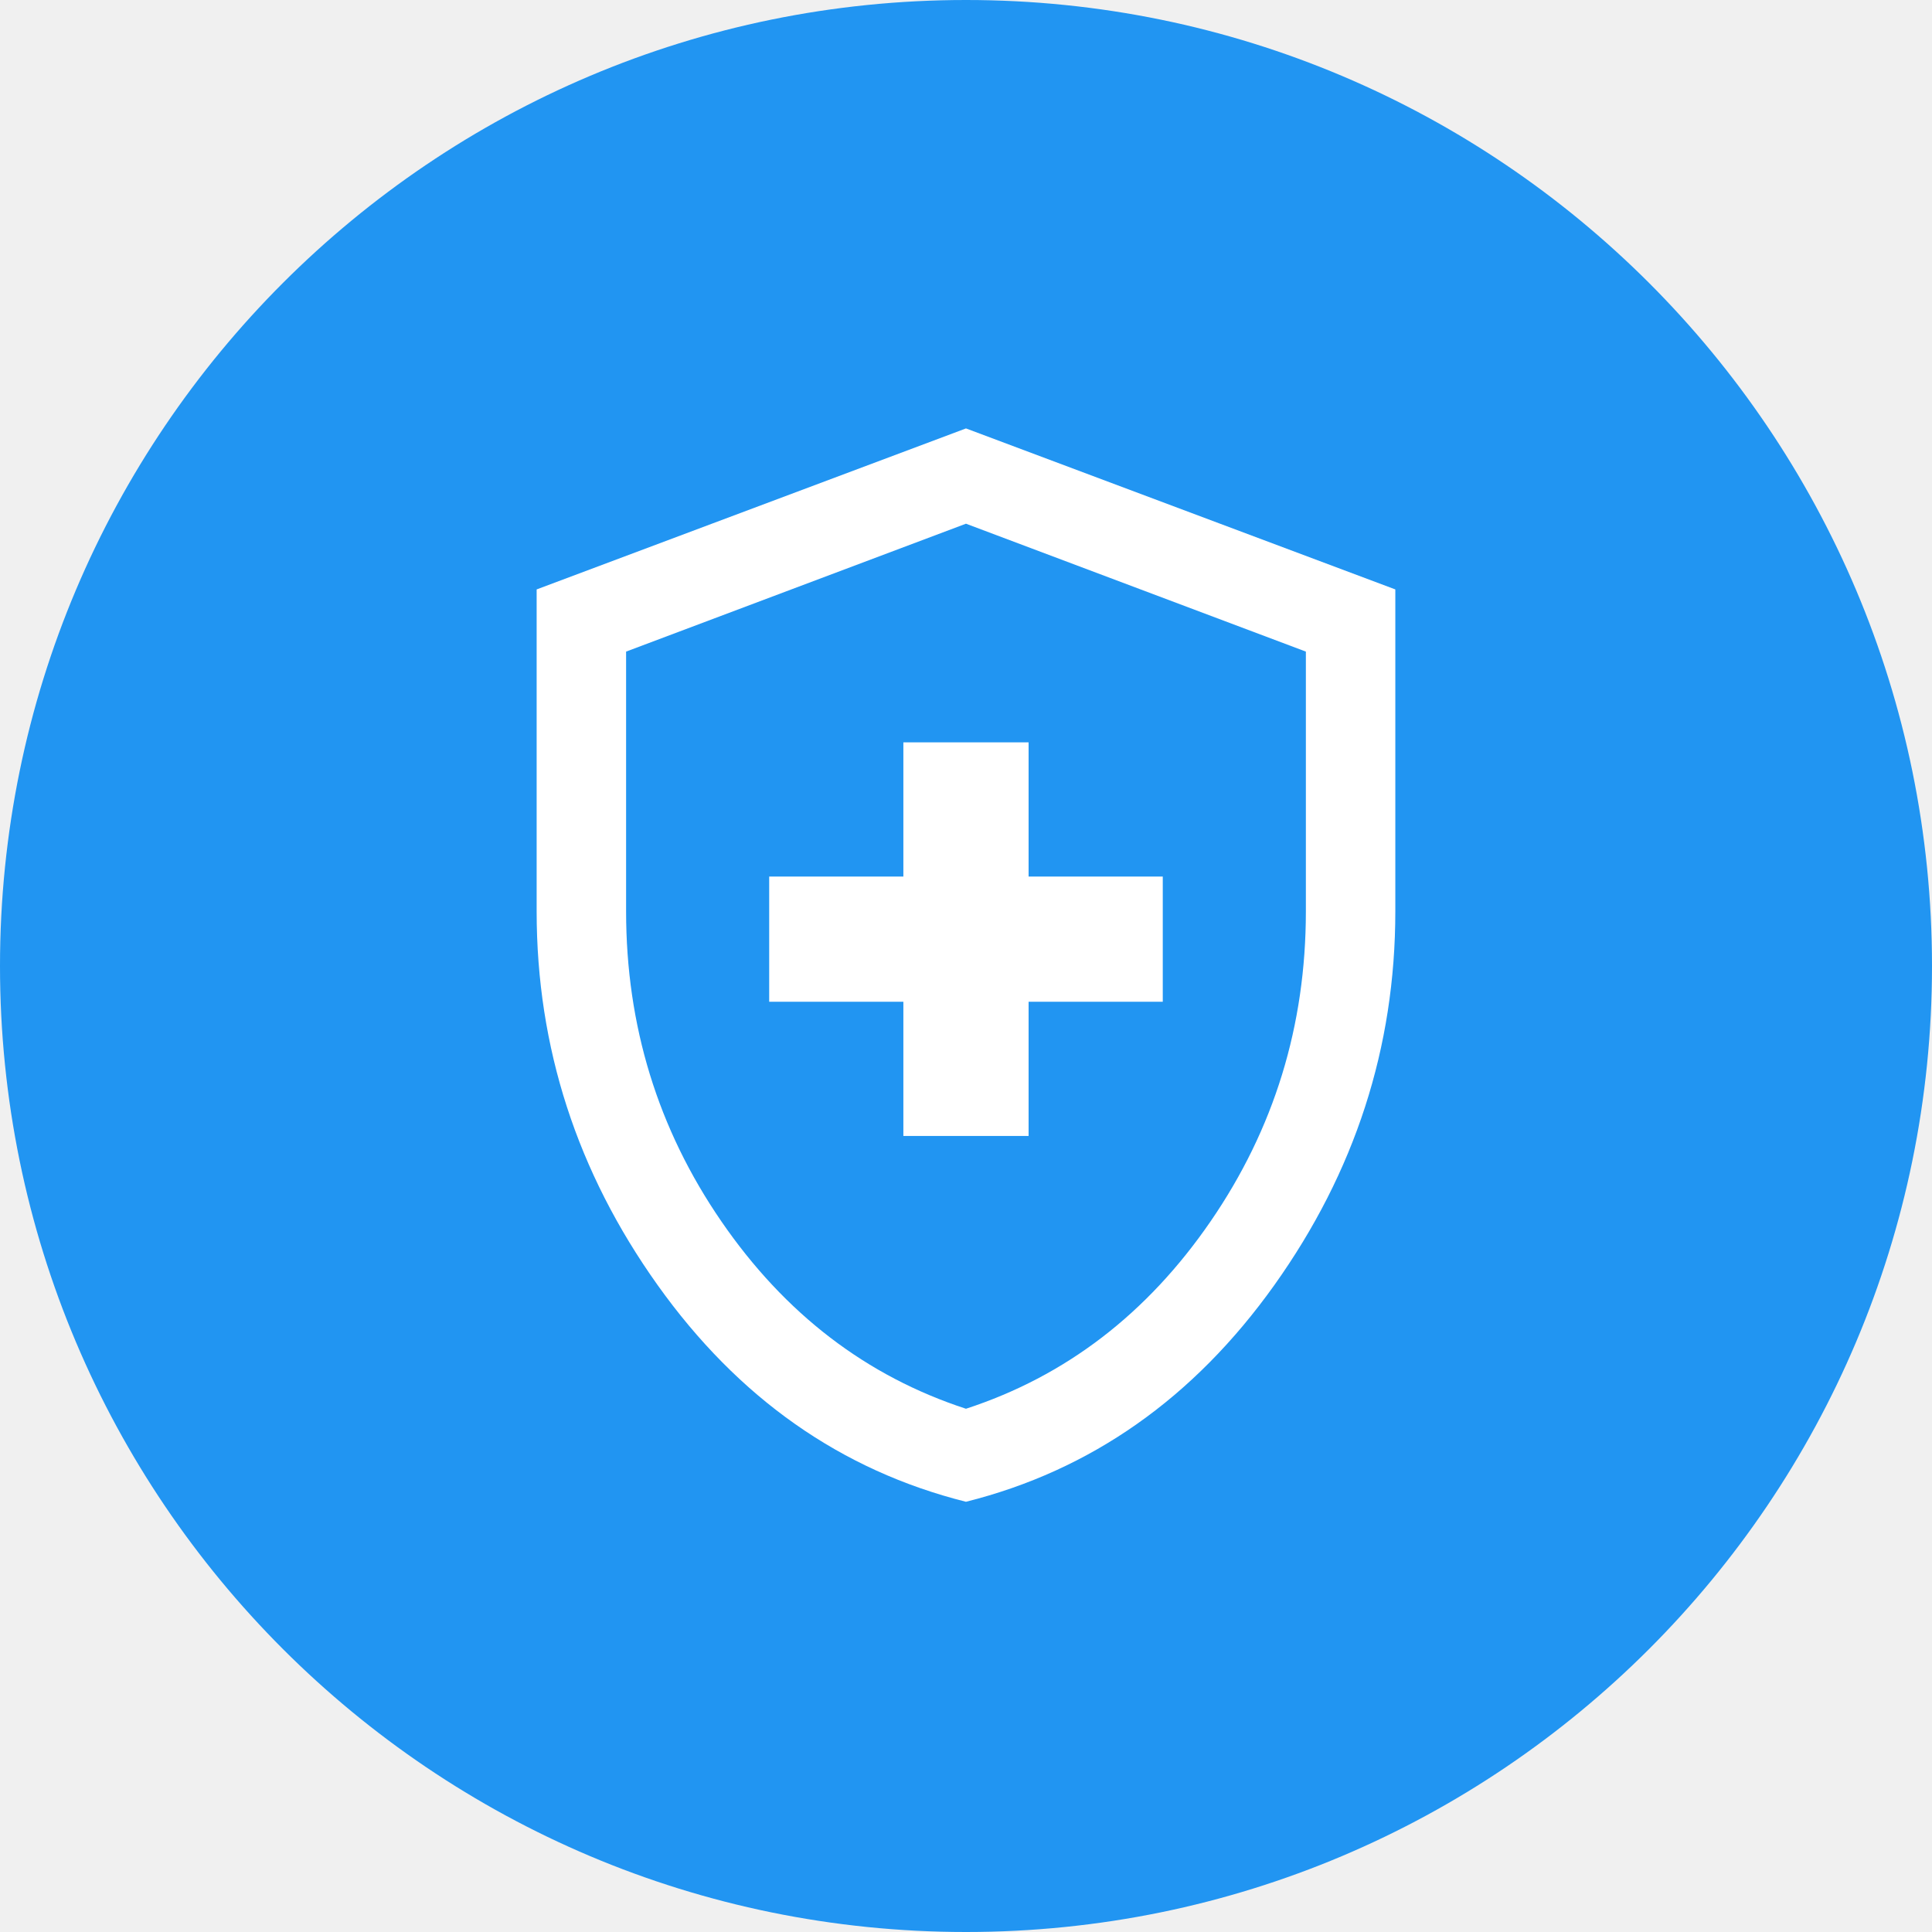
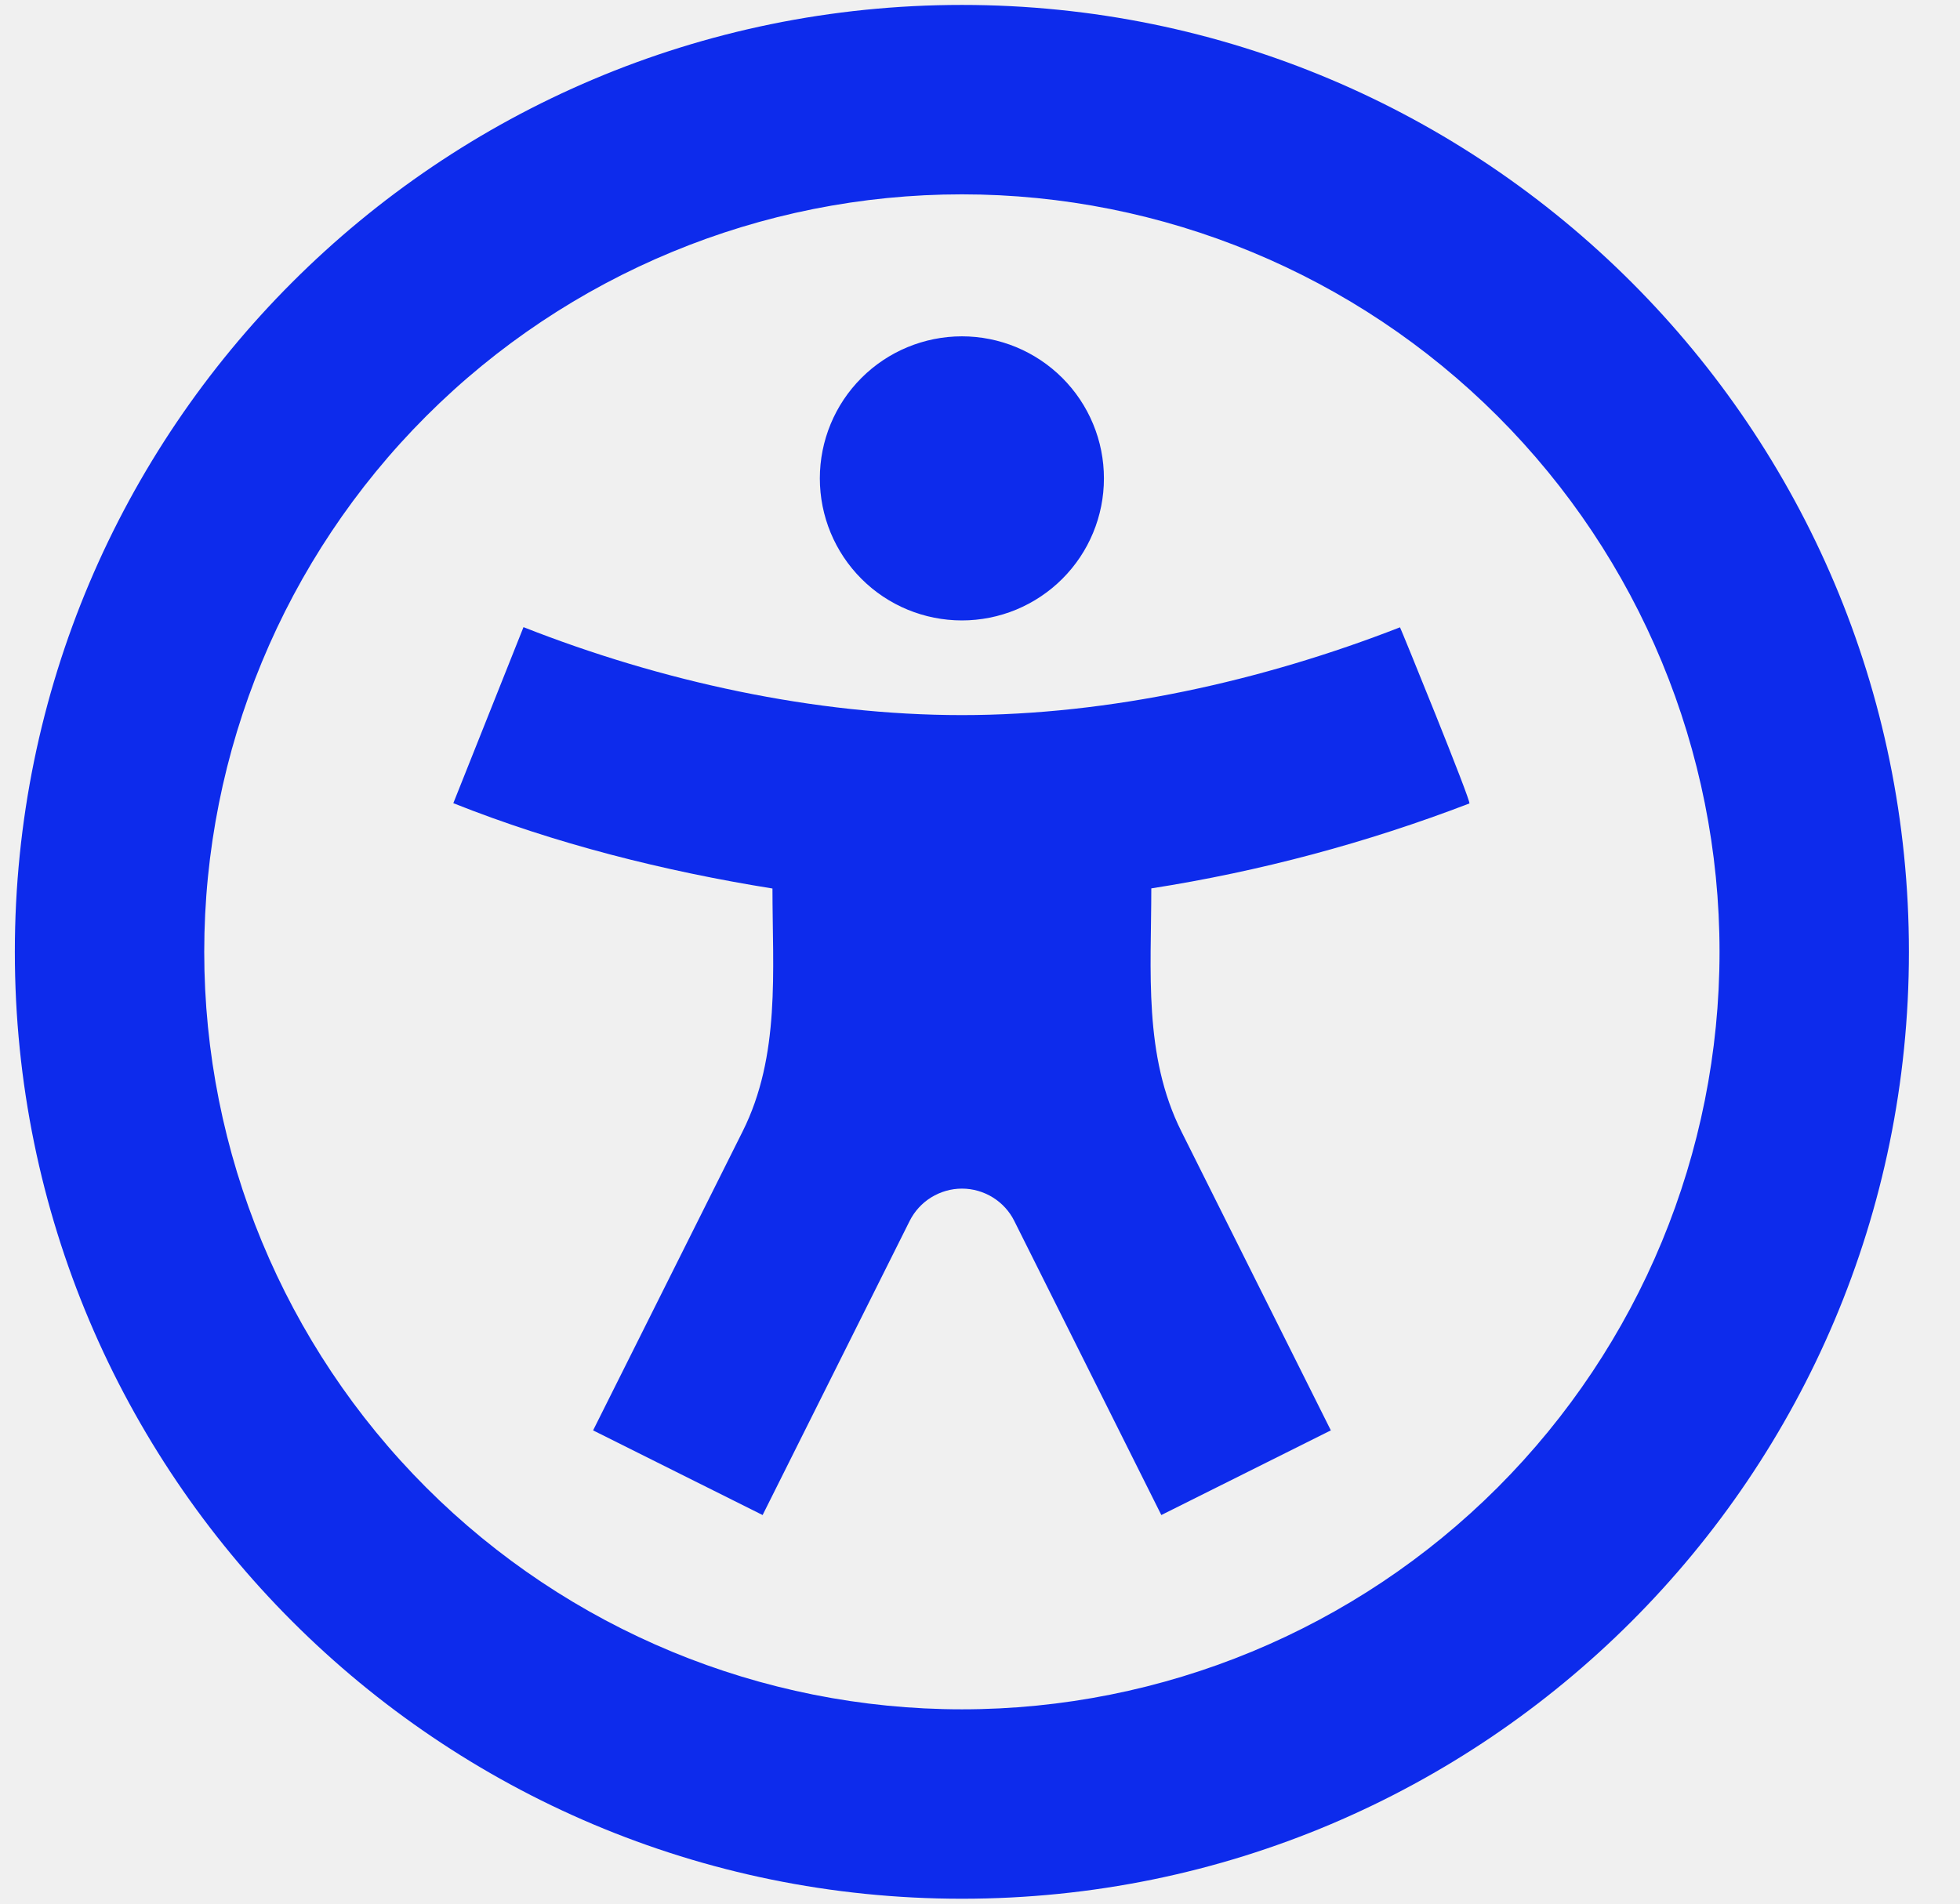
- <svg xmlns="http://www.w3.org/2000/svg" width="60" height="60" viewBox="0 0 60 60" fill="none">
-   <rect width="60" height="60" rx="30" fill="#2195F2" />
-   <mask id="mask0_371_4057" style="mask-type:alpha" maskUnits="userSpaceOnUse" x="10" y="10" width="40" height="40">
-     <rect x="10" y="10" width="40" height="40" fill="#D9D9D9" />
-   </mask>
-   <g mask="url(#mask0_371_4057)">
-     <path d="M28.055 35.278H31.944V31.111H36.111V27.222H31.944V23.055H28.055V27.222H23.888V31.111H28.055V35.278ZM29.999 46.639C26.12 45.666 22.927 43.423 20.423 39.91C17.918 36.396 16.666 32.528 16.666 28.305V18.305L29.999 13.305L43.333 18.305V28.305C43.333 32.528 42.08 36.396 39.576 39.91C37.071 43.423 33.879 45.666 29.999 46.639ZM29.999 43.75C33.092 42.741 35.624 40.801 37.596 37.93C39.569 35.06 40.555 31.852 40.555 28.305V20.236L29.999 16.264L19.444 20.236V28.305C19.444 31.852 20.43 35.06 22.402 37.93C24.375 40.801 26.907 42.741 29.999 43.75Z" fill="white" />
-   </g>
+ <svg xmlns="http://www.w3.org/2000/svg" width="35" height="34" viewBox="0 0 35 34" fill="none">
+   <path d="M3.647 17C3.647 13.412 5.073 9.97 7.61 7.433C10.147 4.896 13.588 3.471 17.177 3.471C20.765 3.471 24.206 4.896 26.743 7.433C29.28 9.97 30.706 13.412 30.706 17C30.706 20.588 29.28 24.029 26.743 26.567C24.206 29.104 20.765 30.529 17.177 30.529C13.588 30.529 10.147 29.104 7.61 26.567C5.073 24.029 3.647 20.588 3.647 17ZM17.177 0.088C7.836 0.088 0.265 7.66 0.265 17C0.265 26.34 7.836 33.912 17.177 33.912C26.517 33.912 34.088 26.34 34.088 17C34.088 7.66 26.517 0.088 17.177 0.088ZM17.177 11.081C17.51 11.081 17.84 11.015 18.147 10.888C18.455 10.76 18.735 10.573 18.97 10.338C19.206 10.102 19.393 9.823 19.52 9.515C19.648 9.207 19.713 8.877 19.713 8.544C19.713 8.211 19.648 7.881 19.52 7.573C19.393 7.266 19.206 6.986 18.97 6.75C18.735 6.515 18.455 6.328 18.147 6.2C17.84 6.073 17.51 6.007 17.177 6.007C16.504 6.007 15.858 6.275 15.383 6.75C14.907 7.226 14.64 7.871 14.64 8.544C14.64 9.217 14.907 9.862 15.383 10.338C15.858 10.814 16.504 11.081 17.177 11.081ZM17.177 12.772C14.543 12.772 11.802 12.168 9.348 11.201L8.095 14.345C9.915 15.07 11.863 15.559 13.794 15.869C13.794 17.34 13.94 18.852 13.26 20.21L10.591 25.547L13.618 27.059L16.243 21.808C16.33 21.634 16.463 21.488 16.628 21.386C16.794 21.284 16.984 21.229 17.178 21.229C17.372 21.229 17.563 21.284 17.728 21.386C17.893 21.488 18.027 21.634 18.113 21.808L20.738 27.059L23.765 25.547L21.097 20.21C20.415 18.85 20.559 17.338 20.559 15.867C22.501 15.563 24.405 15.054 26.239 14.35C26.282 14.333 25.005 11.201 25 11.204C22.543 12.162 19.813 12.772 17.177 12.772Z" fill="#0D2BEC" />
</svg>
